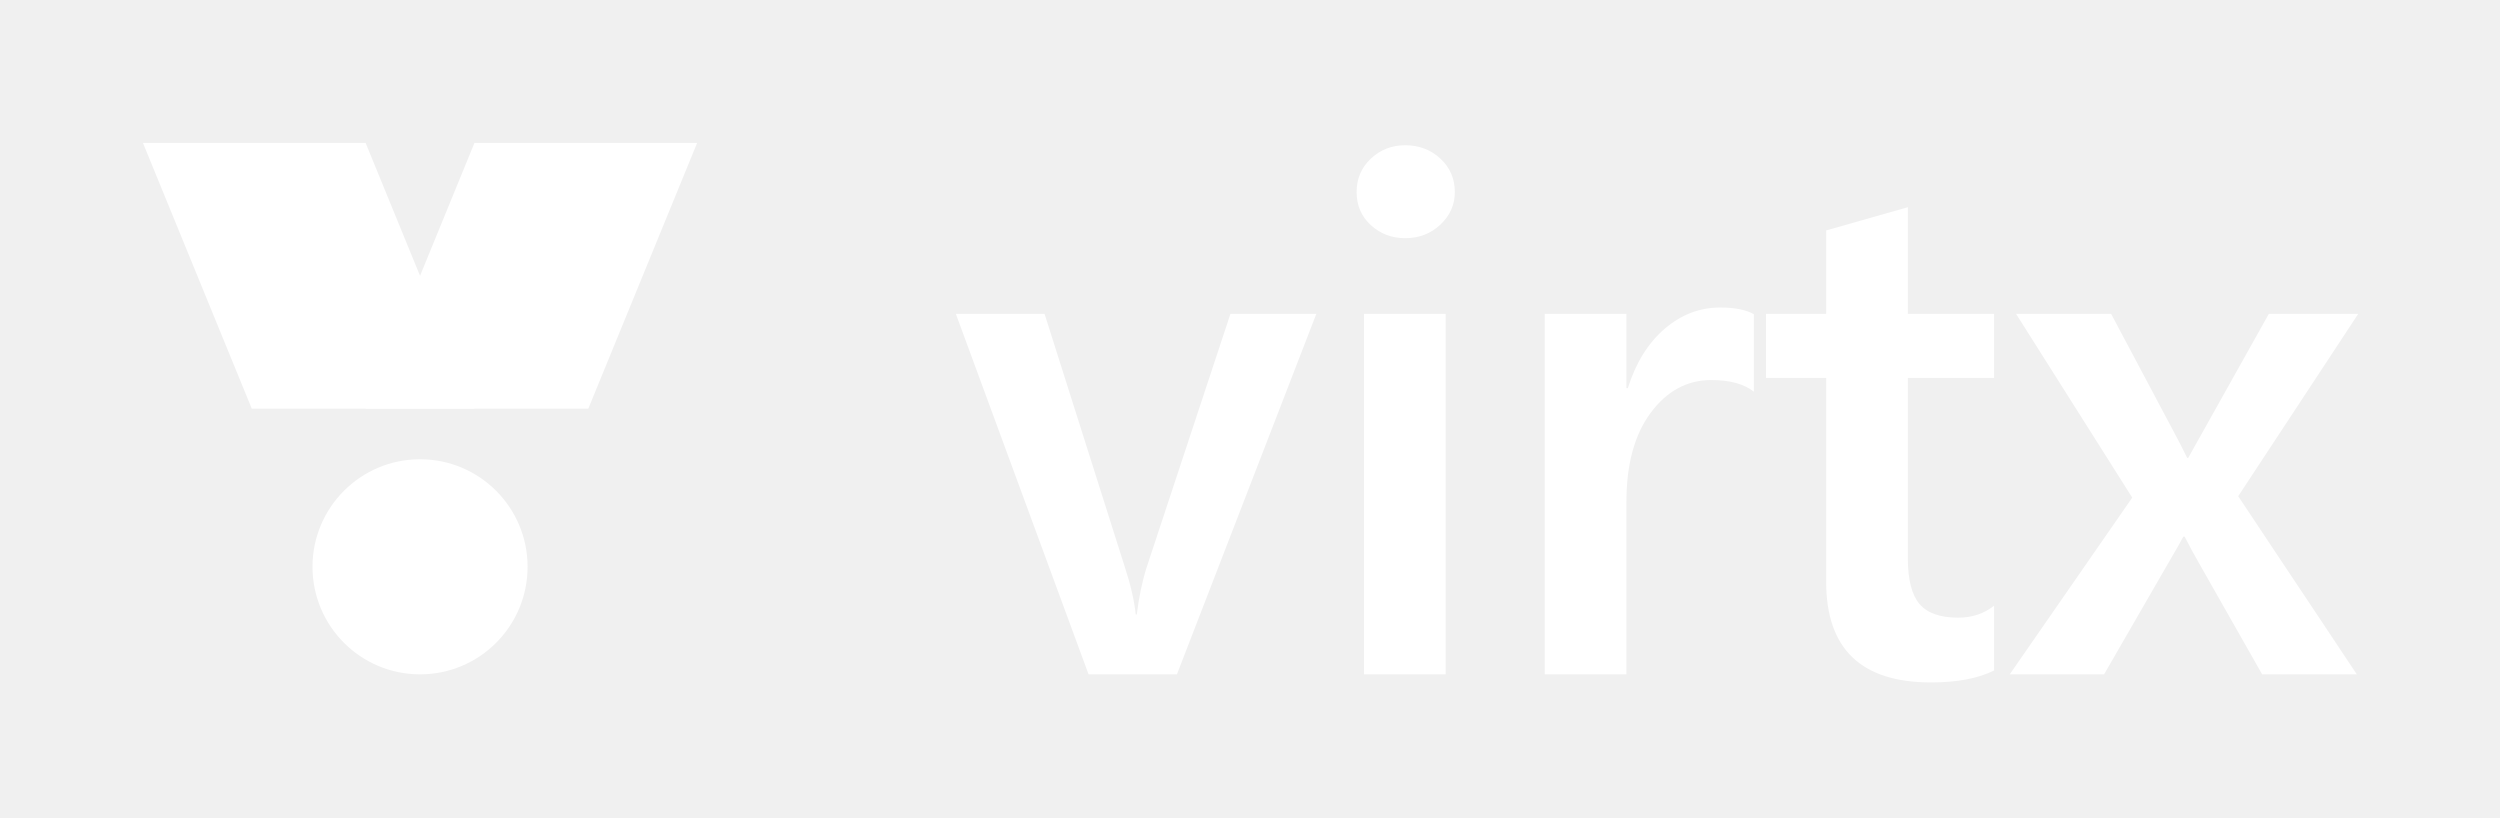
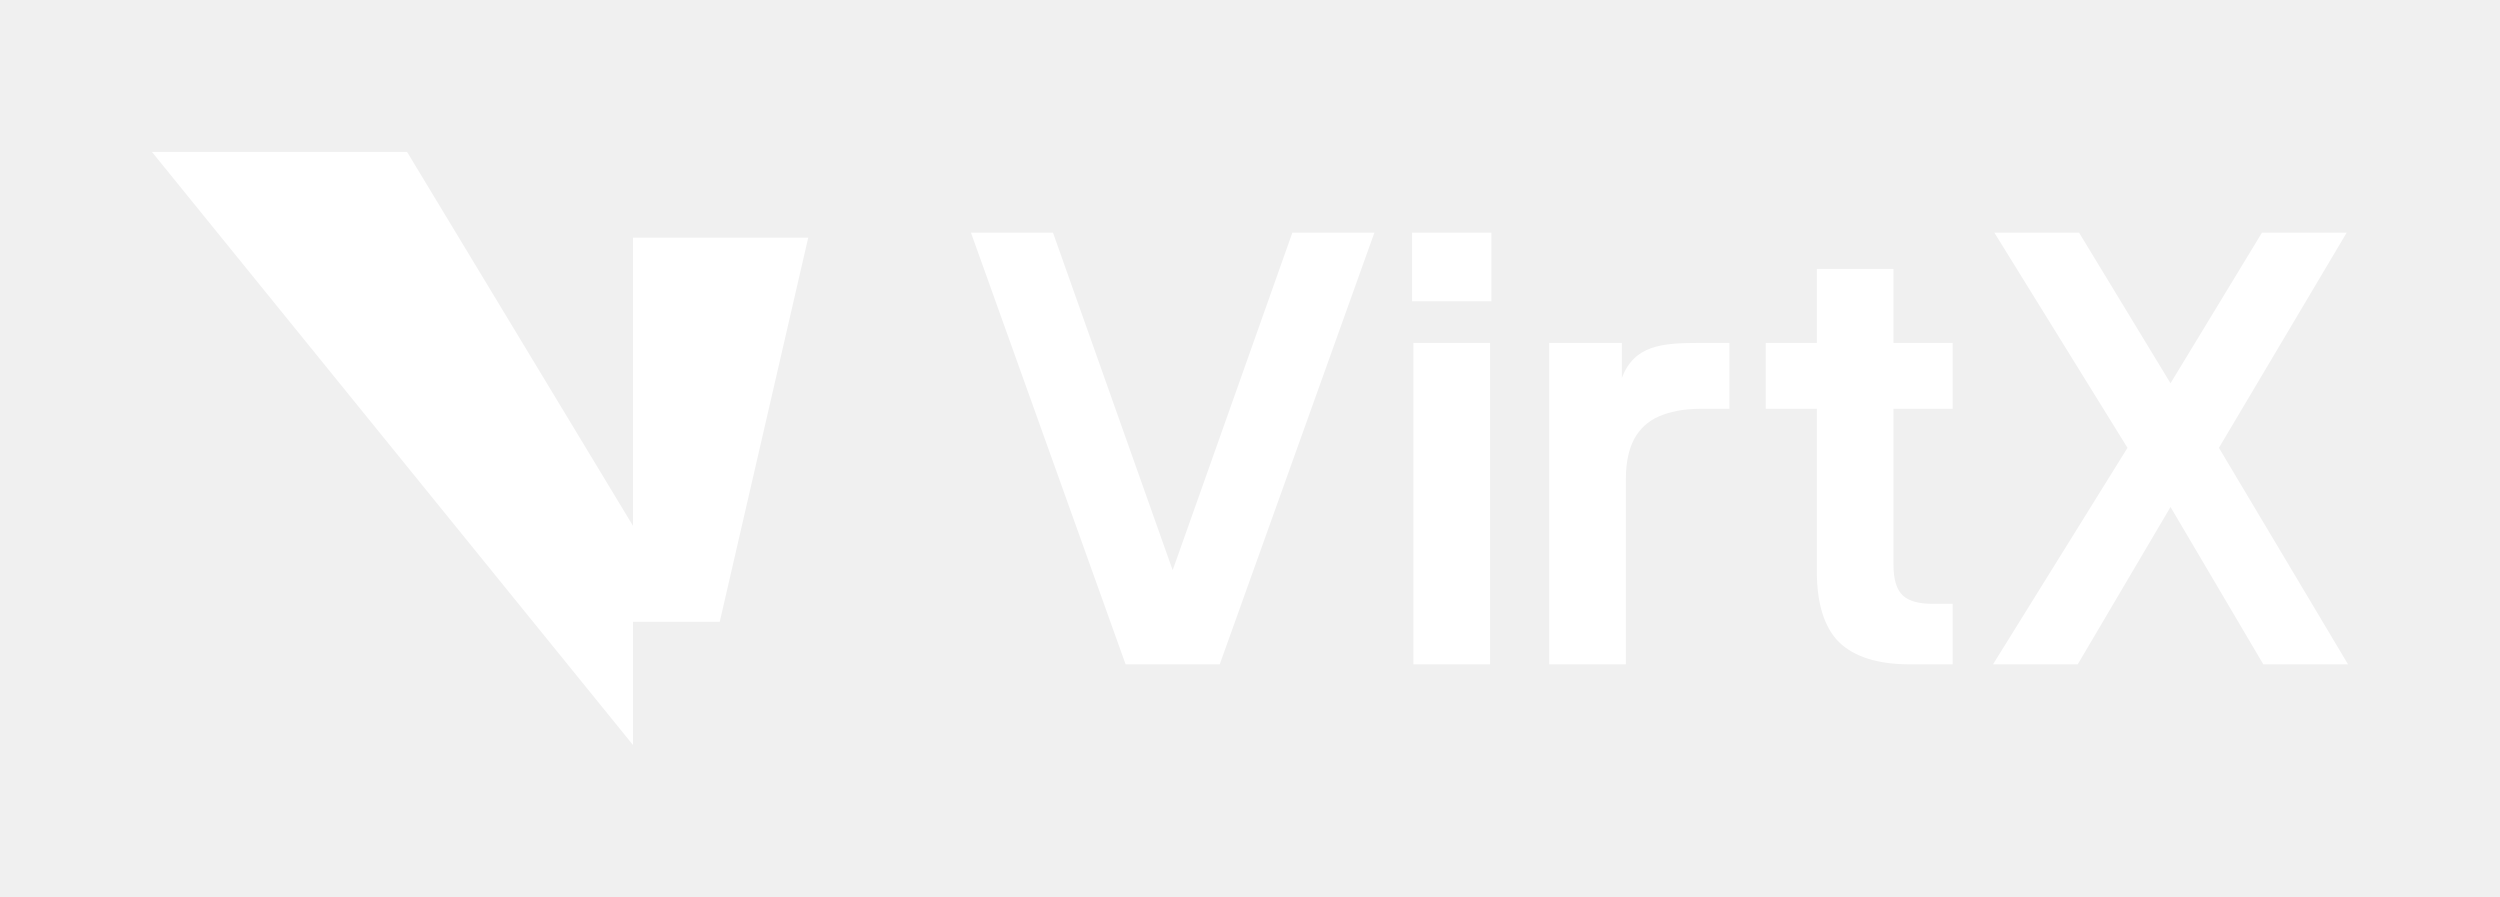
- <svg xmlns="http://www.w3.org/2000/svg" width="1976" height="646" viewBox="0 0 1976 646" fill="none">
+ <svg xmlns="http://www.w3.org/2000/svg" width="1859" height="667" viewBox="0 0 1859 667" fill="none">
  <g transform="translate(113 113)">
-     <path d="M0 0H176L262 210H86L0 0Z" fill="white" />
-     <path d="M262 0H438L352 210H176L262 0Z" fill="white" />
-     <circle cx="219" cy="335" r="85" fill="white" />
-     <path d="M927.425 135.079 817.241 420.0H747.402L642.504 135.079H712.621L775.782 334.301Q783.017 356.282 784.686 372.699H785.521Q788.025 352.109 793.312 335.414L859.533 135.079Z" fill="white" />
-     <path d="M997.663 75.257Q981.803 75.257 970.535 64.962Q959.266 54.667 959.266 38.808Q959.266 22.948 970.535 12.374Q981.803 1.801 997.663 1.801Q1014.079 1.801 1025.487 12.374Q1036.895 22.948 1036.895 38.808Q1036.895 53.833 1025.487 64.545Q1014.079 75.257 997.663 75.257ZM1029.661 420.0H965.109V135.079H1029.661Z" fill="white" />
-     <path d="M1273.245 196.571Q1261.559 187.389 1239.577 187.389Q1210.918 187.389 1191.72 213.266Q1172.521 239.142 1172.521 283.661V420.0H1107.969V135.079H1172.521V193.789H1173.634Q1183.094 163.738 1202.71 146.905Q1222.326 130.071 1246.533 130.071Q1264.063 130.071 1273.245 135.358Z" fill="white" />
-     <path d="M1463.128 416.939Q1444.207 426.4 1413.322 426.4Q1330.406 426.4 1330.406 346.822V185.72H1282.826V135.079H1330.406V69.136L1394.958 50.772V135.079H1463.128V185.72H1394.958V328.18Q1394.958 353.5 1404.14 364.351Q1413.322 375.203 1434.747 375.203Q1451.163 375.203 1463.128 365.743Z" fill="white" />
-     <path d="M1750.952 135.079 1656.071 279.209 1749.839 420.0H1674.992L1624.908 331.797Q1620.178 323.728 1613.778 311.207H1612.665Q1611.552 313.711 1600.979 331.797L1550.061 420.0H1475.492L1572.32 280.322L1480.5 135.079H1555.626L1604.874 227.734Q1610.439 238.029 1615.726 248.881H1616.561L1680.278 135.079Z" fill="white" />
+     <path fill-rule="evenodd" clip-rule="evenodd" d="M189.727 0H0L357.699 441V349.351H422.202L488 63.726H357.699V278.022L189.727 0Z" fill="white" />
+     <path d="M759 311L848 60H909L794 381H724L609 60H670L759 311ZM995 381H938V142H995V381ZM1093 168C1102.35 143.654 1122.64 142 1151 142H1173V191H1151C1138.83 191 1128.34 193.176 1120.32 196.739C1112.3 200.303 1106.22 205.945 1102.06 213.665C1098.2 221.088 1096 230.826 1096 243V381H1039V142H1093V168ZM1295 142H1339V191H1295V307C1295 317.987 1297.29 325.466 1302.04 329.92C1306.79 334.077 1313.9 336 1324 336H1339V381H1307C1283.24 381 1265.68 375.387 1254.4 364.4C1243.41 353.414 1238 335.458 1238 312V191H1200V142H1238V87H1295V142ZM1501 172L1569 60H1632L1537 220L1633 381H1570L1501 264L1432 381H1369L1469 220L1370 60H1433L1501 172ZM996 111H937V60H996V111Z" fill="white" />
  </g>
</svg>
